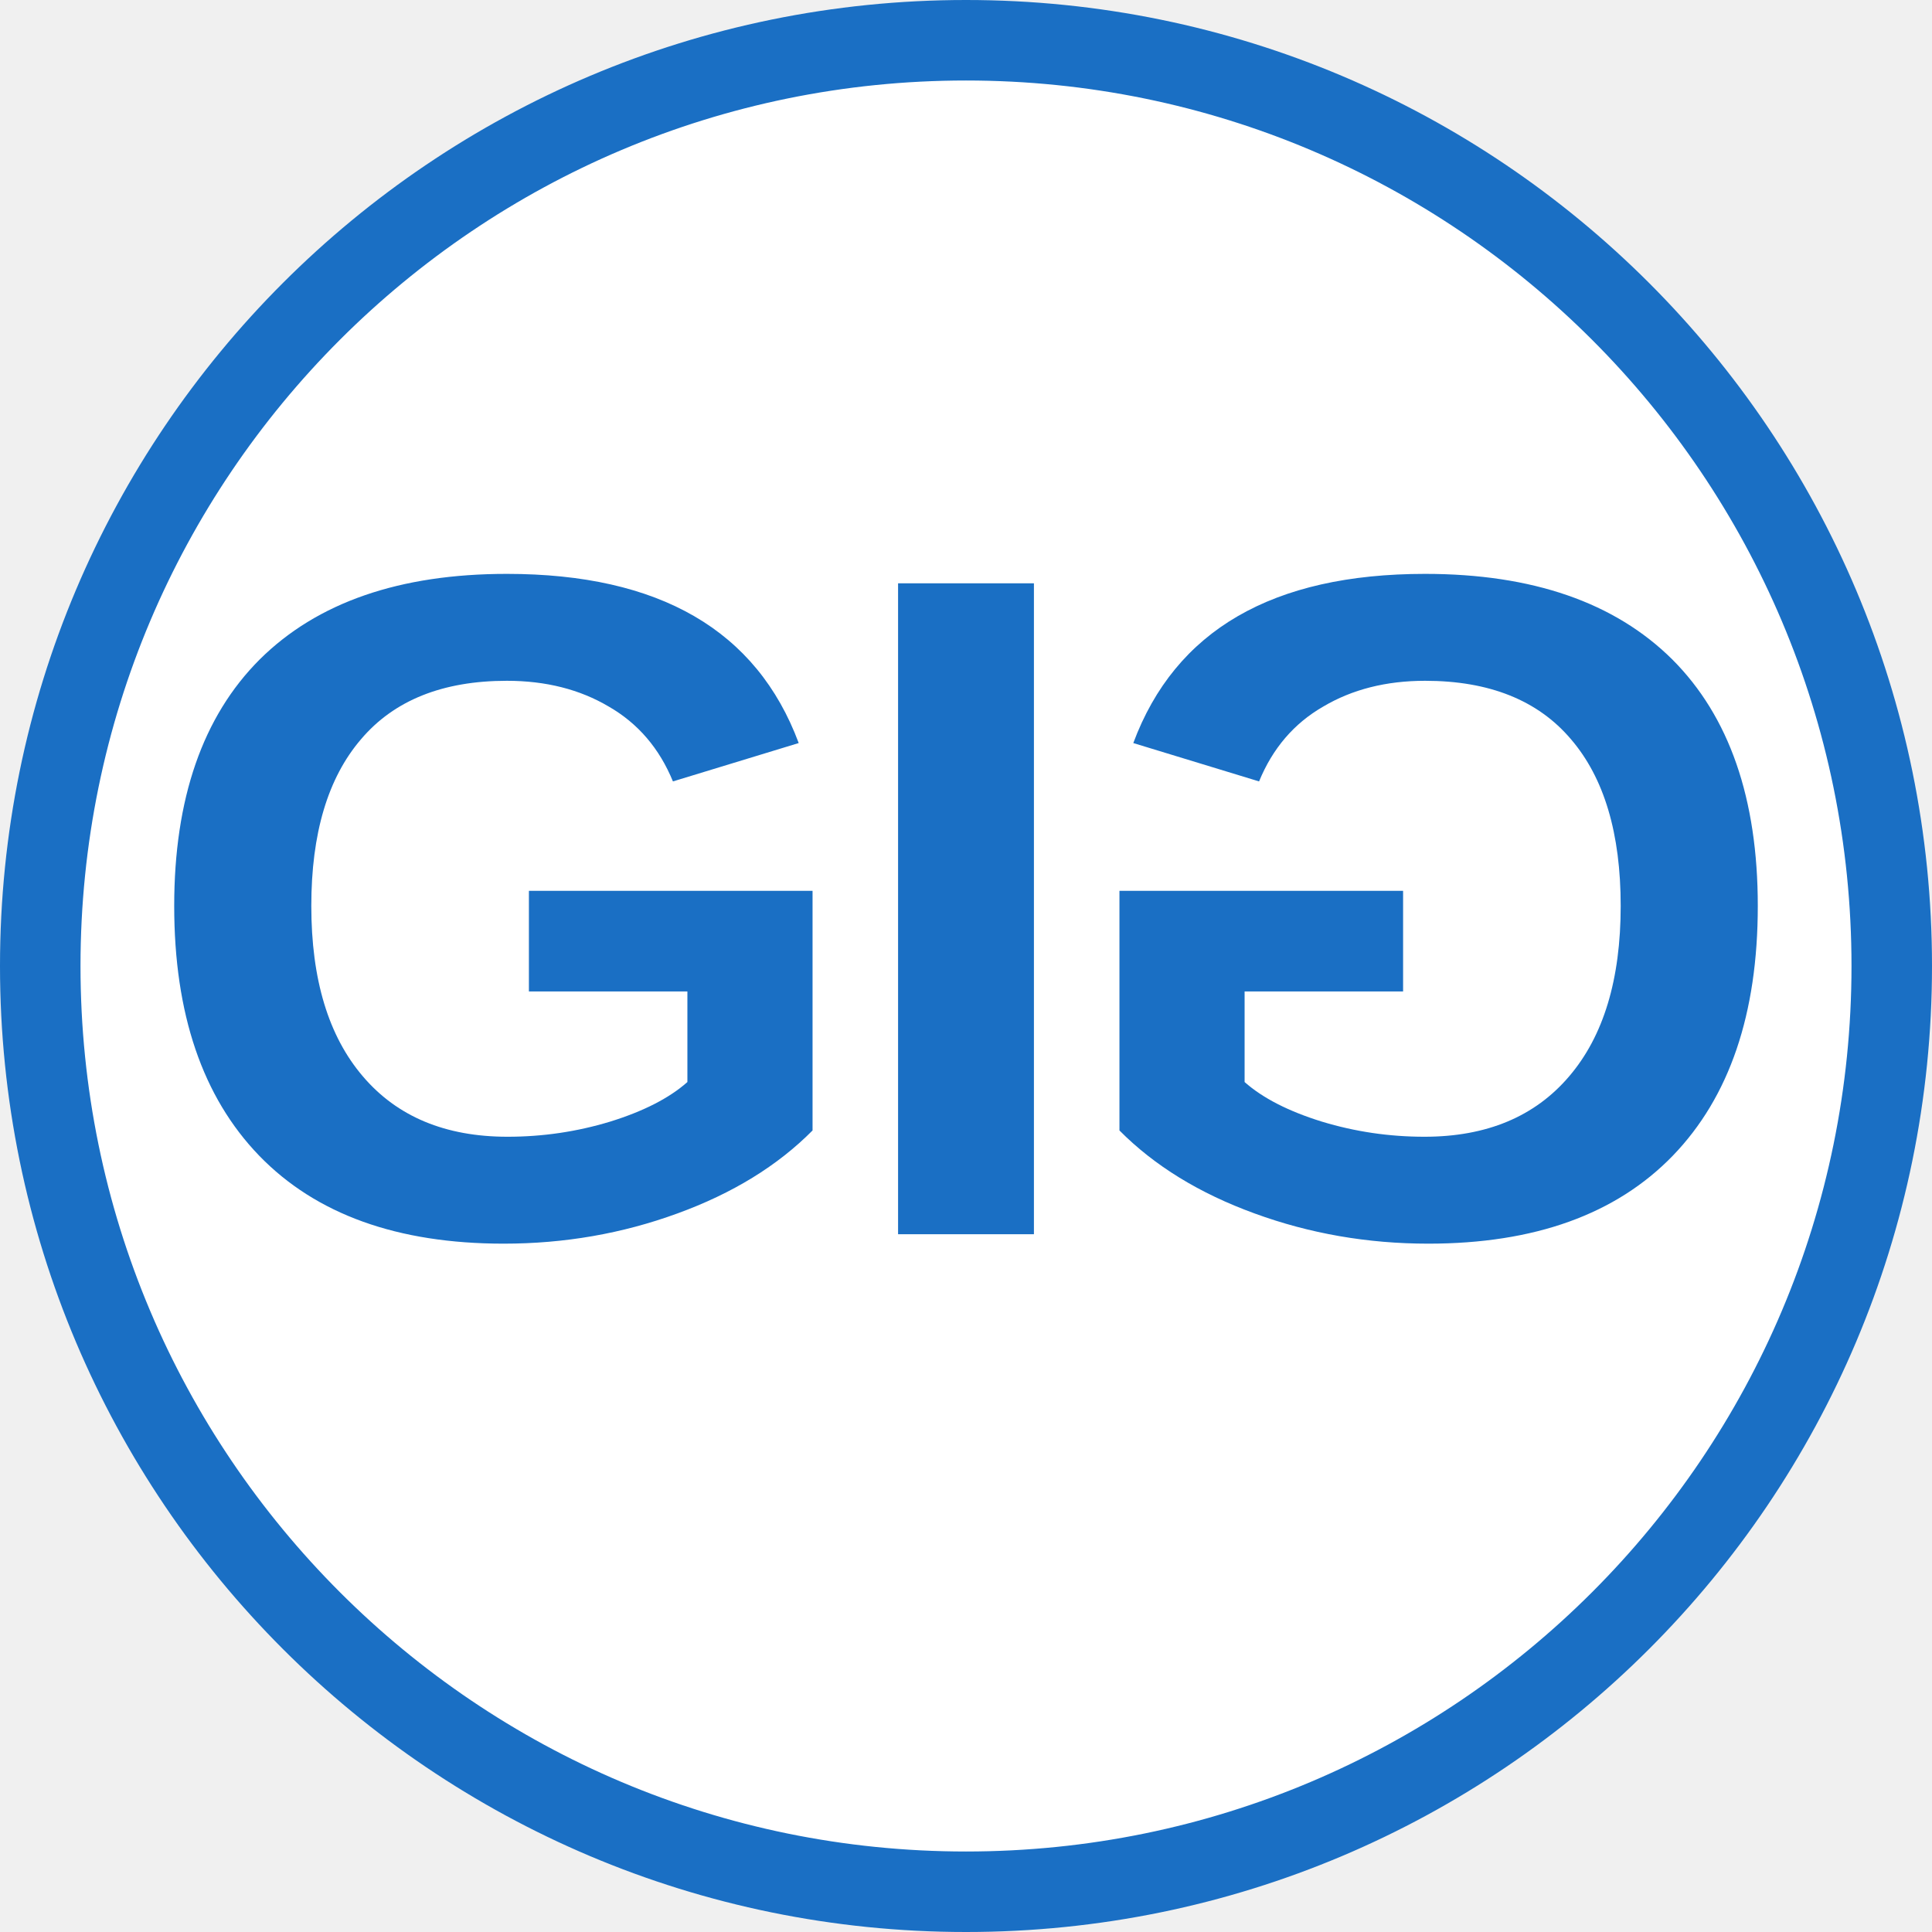
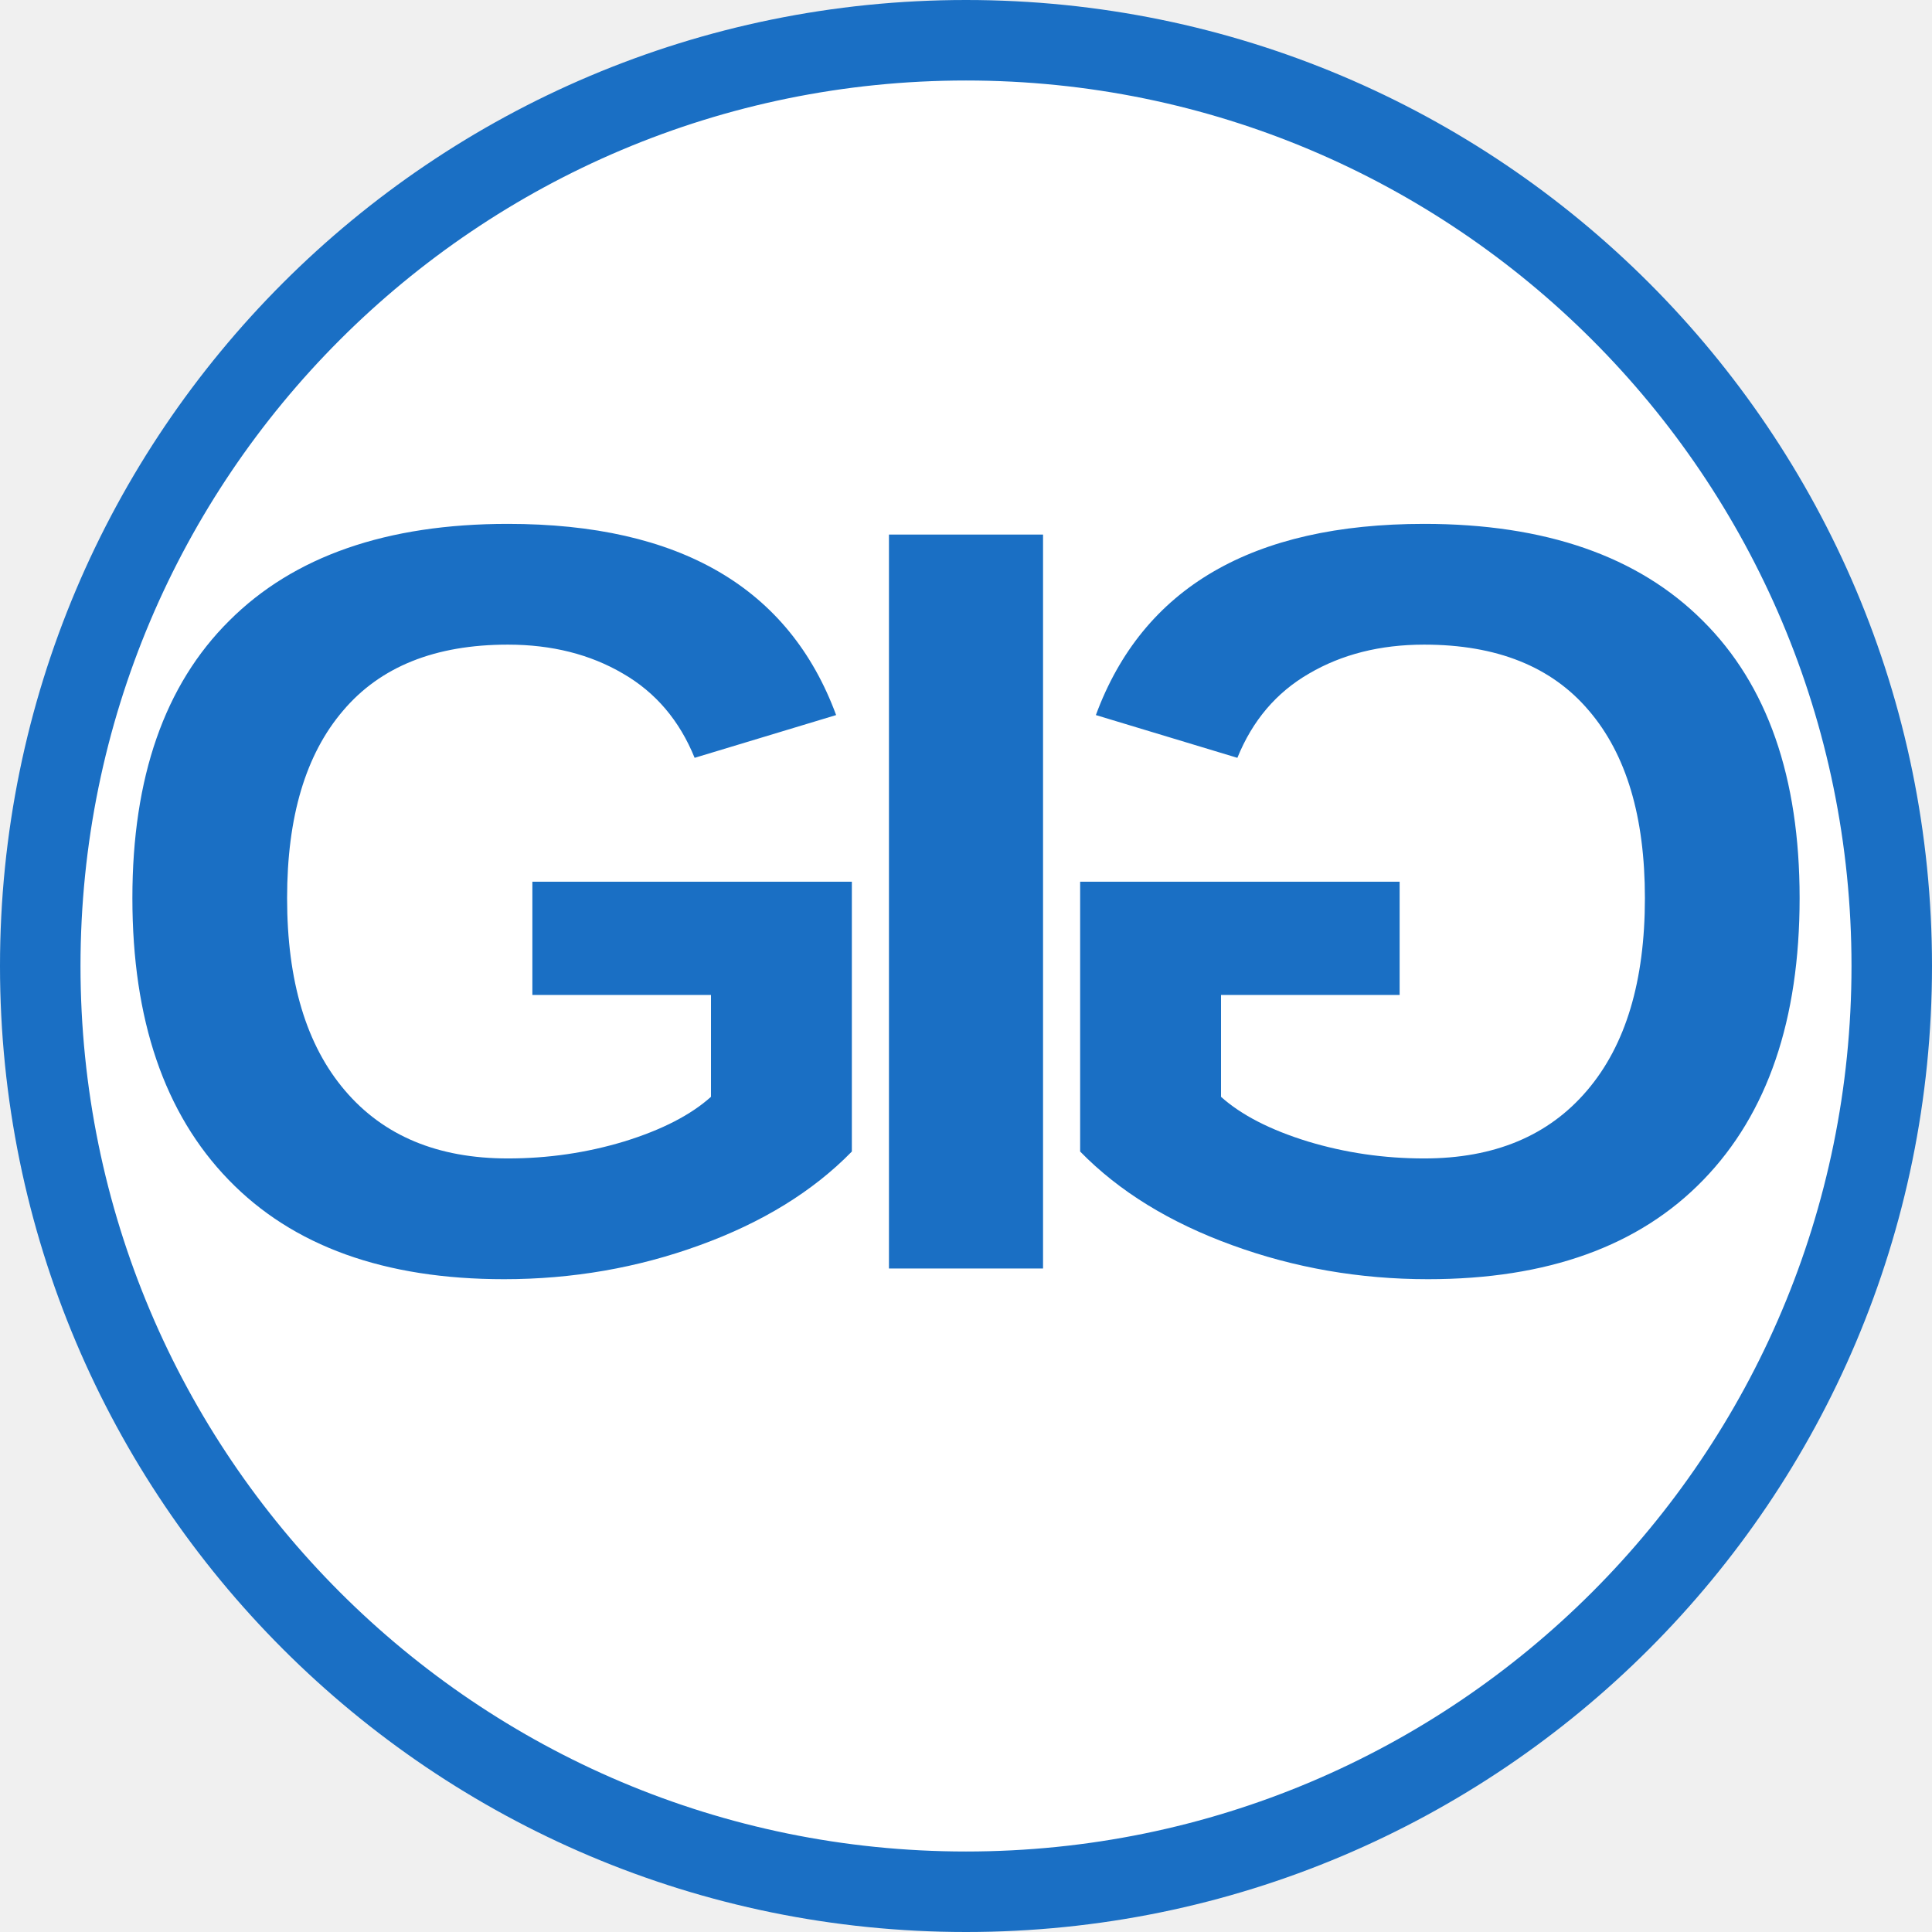
<svg xmlns="http://www.w3.org/2000/svg" viewBox="0 0 48 48">
  <circle cx="24" cy="24" r="23" fill="#ffffff" stroke="#1a6fc4" stroke-width="2" />
  <g>
-     <text x="12.5" y="24" text-anchor="middle" dominant-baseline="middle" font-family="'Barlow Condensed', 'Arial Narrow', Arial, sans-serif" font-weight="900" font-size="23.5" fill="#1a6fc4">G</text>
-     <text x="24" y="24" text-anchor="middle" dominant-baseline="middle" font-family="'Barlow Condensed', 'Arial Narrow', Arial, sans-serif" font-weight="900" font-size="23.5" fill="#1a6fc4">I</text>
+     <text x="12.5" y="24" text-anchor="middle" dominant-baseline="middle" font-family="'Barlow Condensed', 'Arial Narrow', Arial, sans-serif" font-weight="900" font-size="26.5" fill="#1a6fc4">G</text>
+     <text x="24" y="24" text-anchor="middle" dominant-baseline="middle" font-family="'Barlow Condensed', 'Arial Narrow', Arial, sans-serif" font-weight="900" font-size="26.5" fill="#1a6fc4">I</text>
    <g transform="translate(35.5 24) scale(-1 1)">
-       <text x="0" y="0" text-anchor="middle" dominant-baseline="middle" font-family="'Barlow Condensed', 'Arial Narrow', Arial, sans-serif" font-weight="900" font-size="23.5" fill="#1a6fc4">G</text>
+       <text x="0" y="0" text-anchor="middle" dominant-baseline="middle" font-family="'Barlow Condensed', 'Arial Narrow', Arial, sans-serif" font-weight="900" font-size="26.5" fill="#1a6fc4">G</text>
    </g>
  </g>
</svg>
